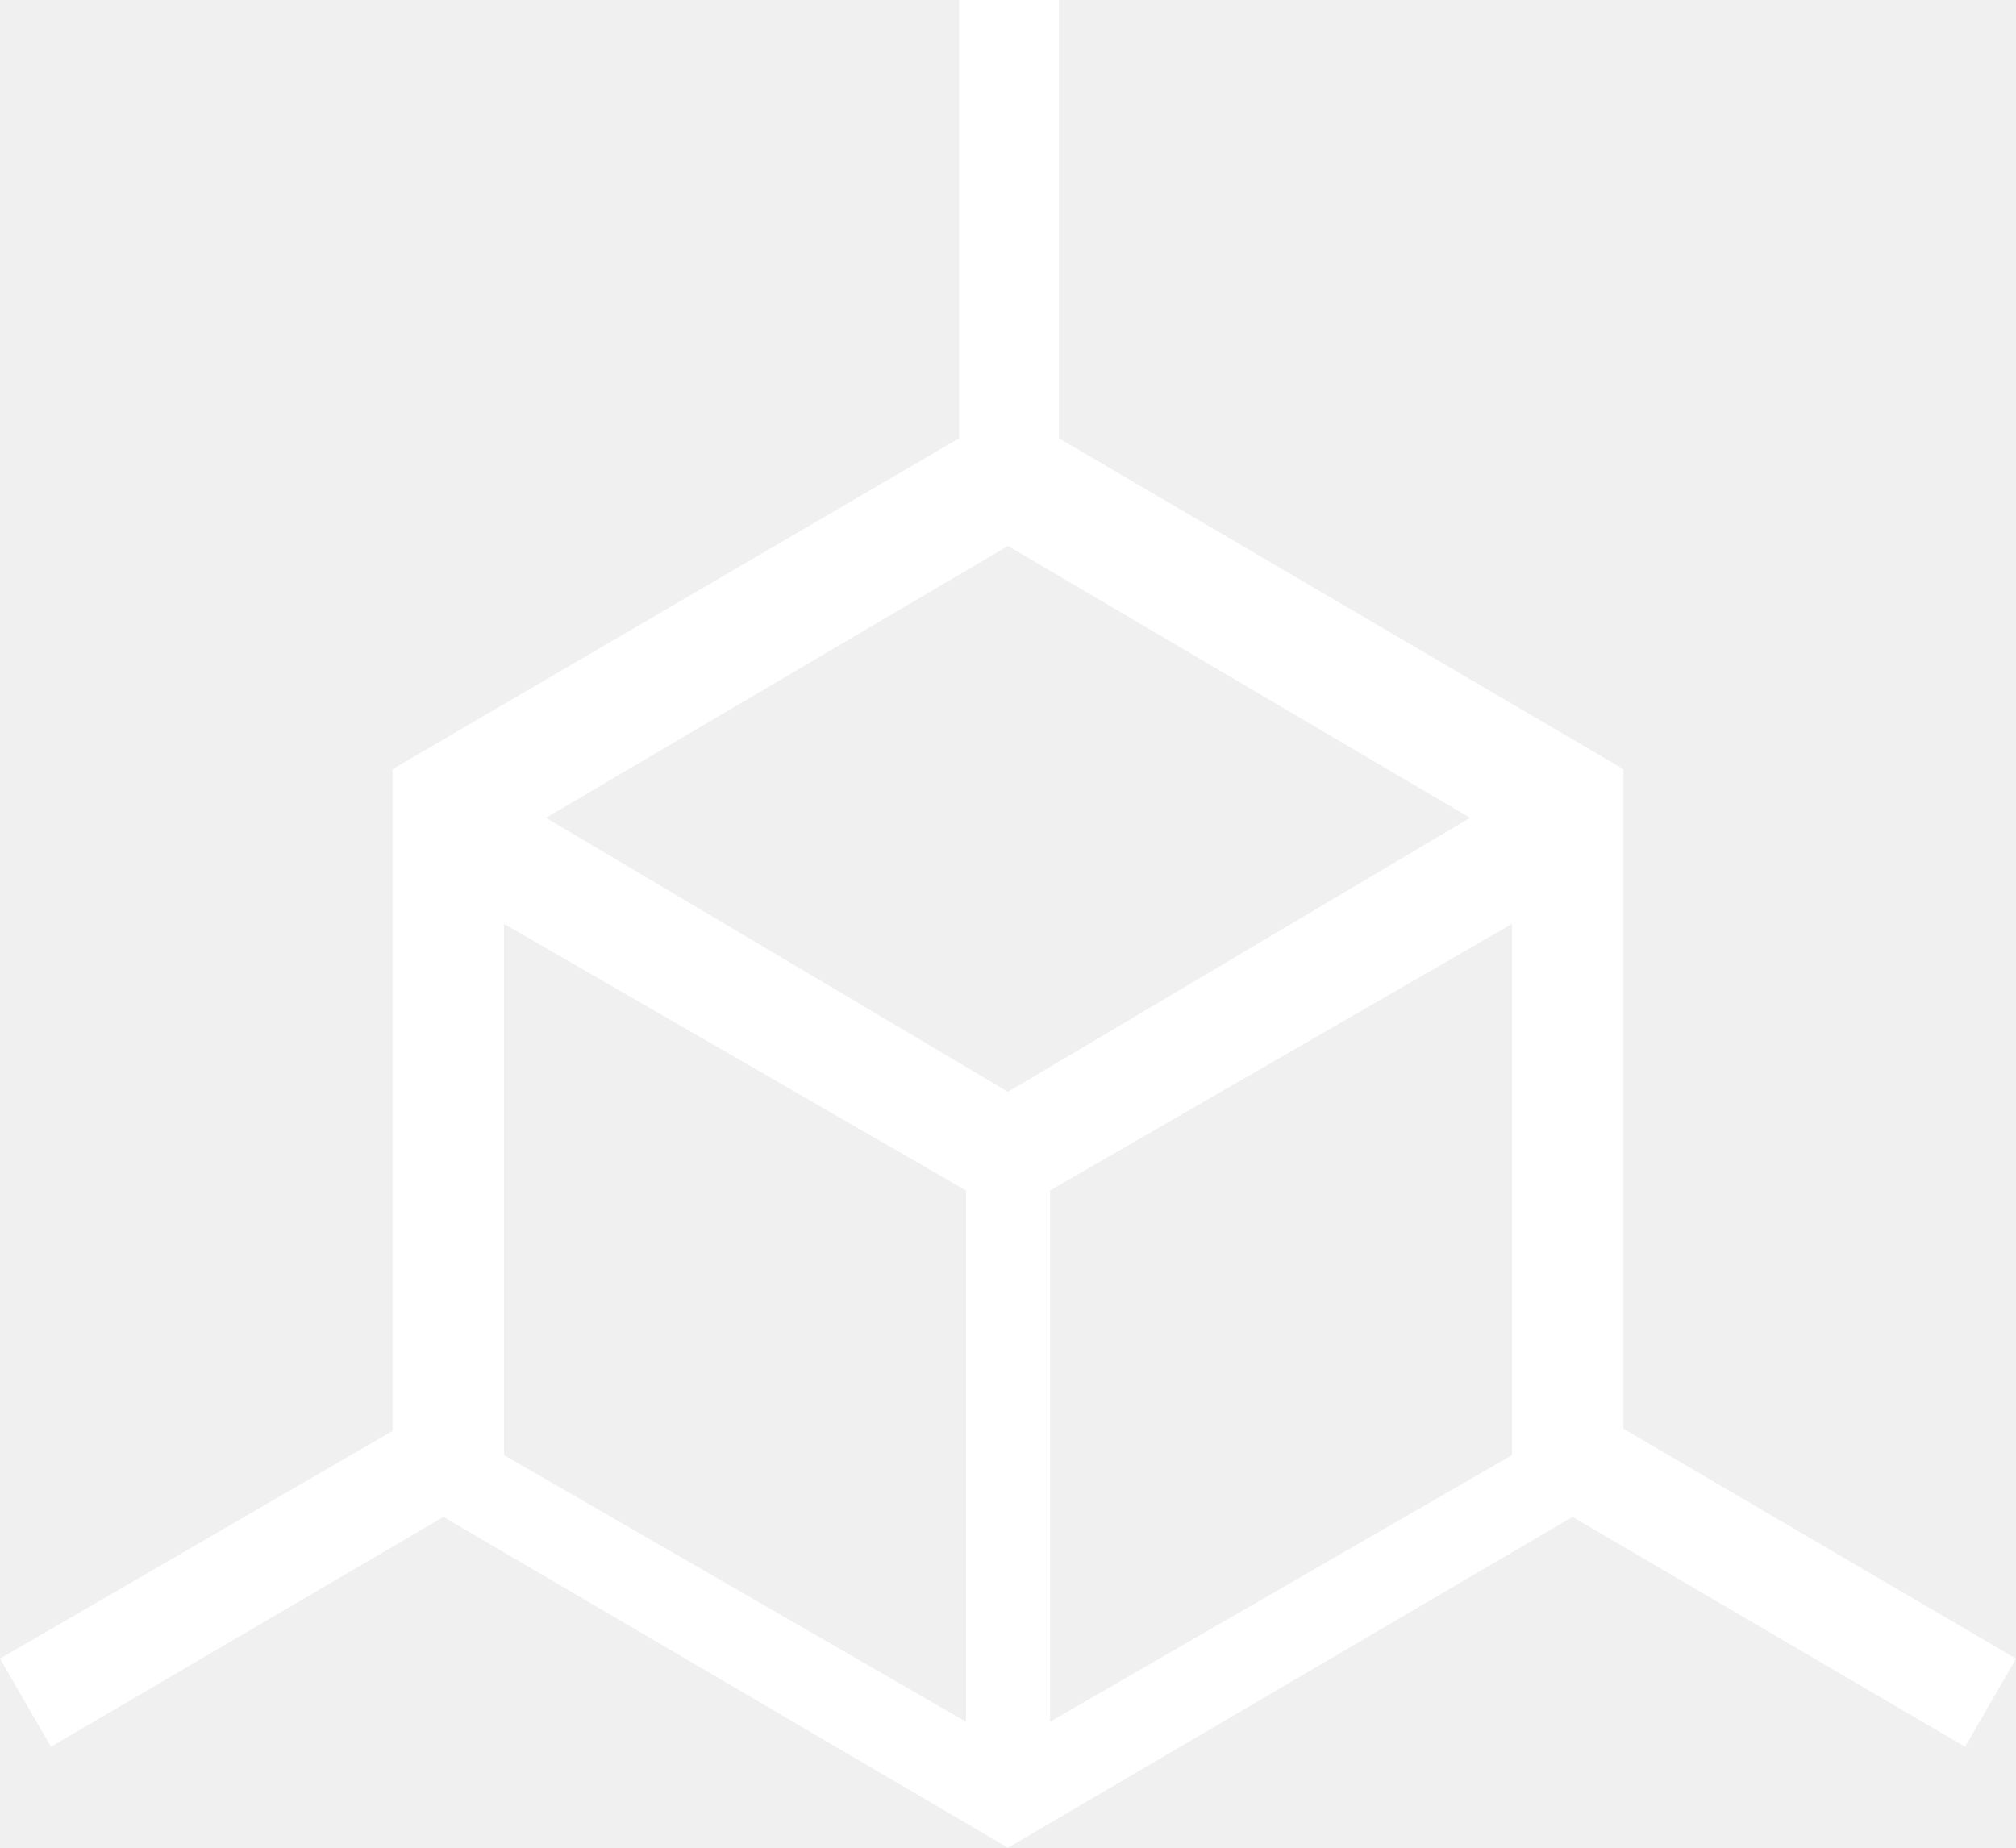
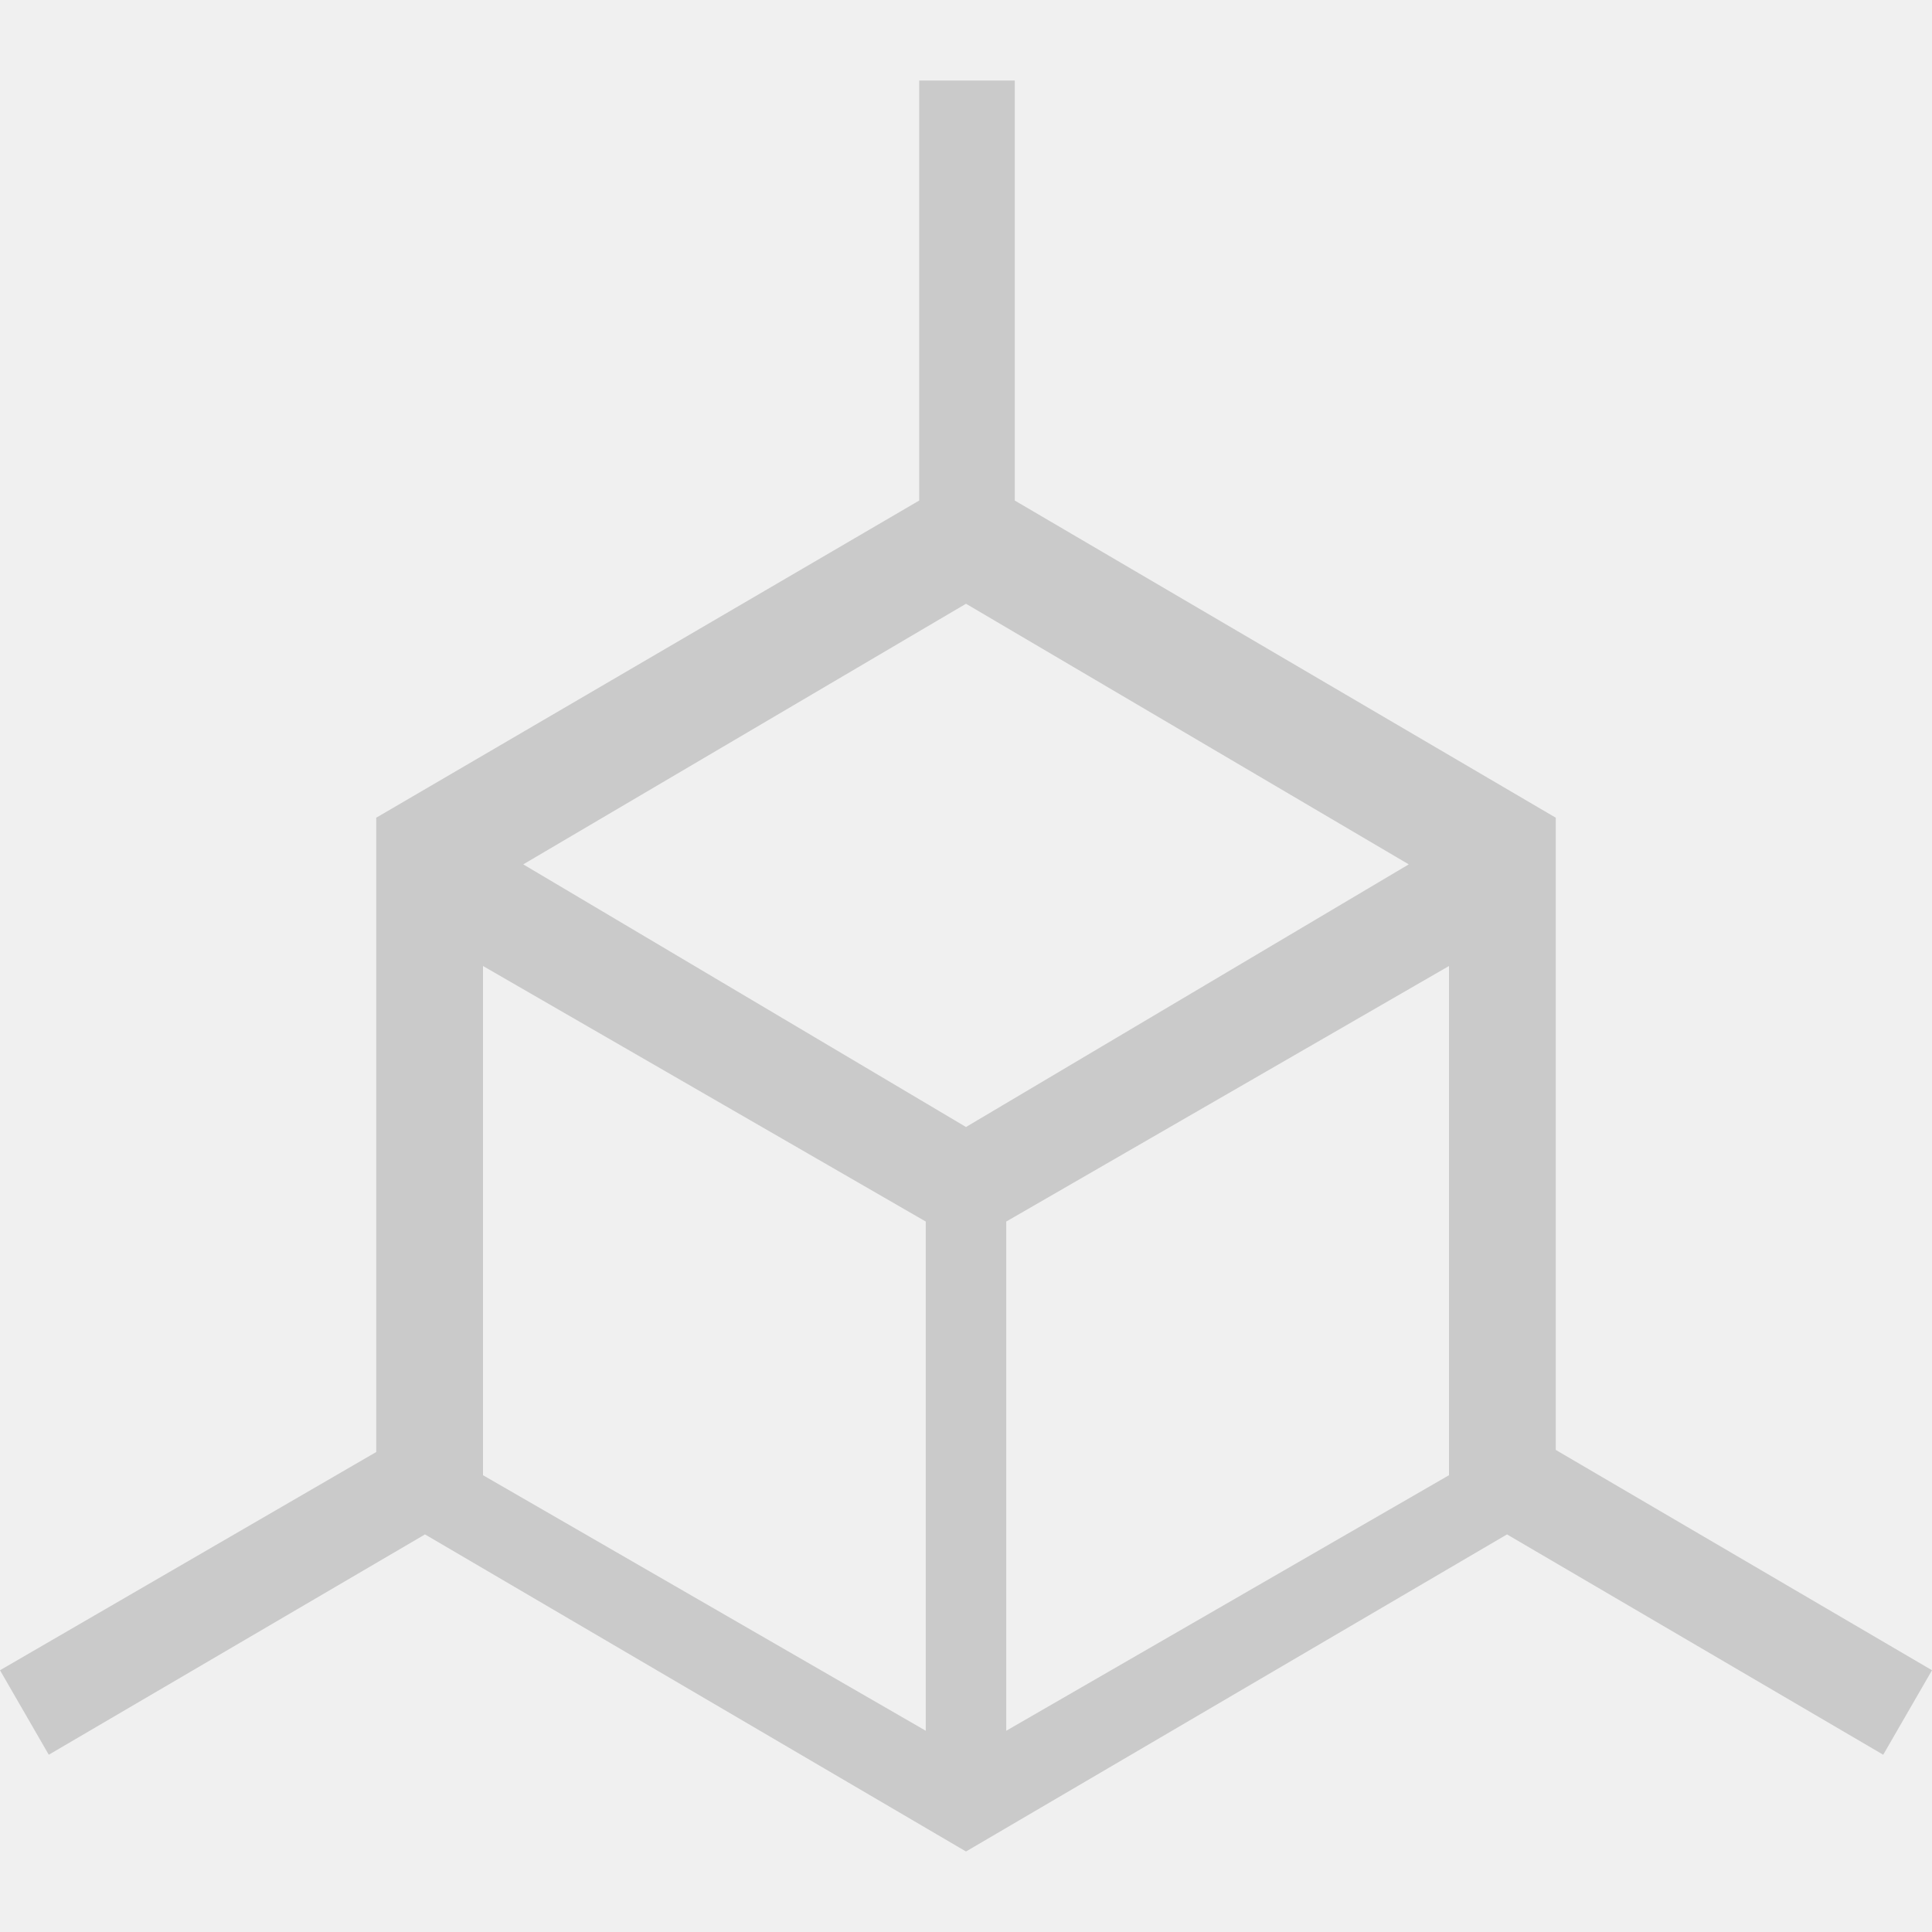
- <svg xmlns="http://www.w3.org/2000/svg" width="48px" height="44px" viewBox="0 0 48 44" version="1.1">
+ <svg xmlns="http://www.w3.org/2000/svg" width="25px" height="25px" viewBox="0 0 48 44" version="1.1">
  <g id="dashboard3.0" stroke="none" stroke-width="1" fill="none" fill-rule="evenodd">
-     <g id="Dashboard---Overview" transform="translate(-36, -417)" fill="#FFFFFF">
+     <g id="Dashboard---Overview" transform="translate(-36, -417)" fill="#cacaca">
      <g id="SidebarButtons">
        <g transform="translate(0, 181)" id="Text_icons">
          <g>
            <g id="3Dpipeline_icon" transform="translate(36, 236)">
              <path d="M48,39.497 L38.653,34.023 L38.653,18.316 L25.212,10.436 L25.212,0 L22.837,0 L22.837,10.436 L9.347,18.316 L9.347,34.075 L0,39.497 L1.212,41.596 L10.559,36.122 L24,44 L37.441,36.122 L46.788,41.596 L48,39.497 Z M35,19.475 L24,26 L13,19.475 L24,13 L35,19.475 Z M25,28.349 L36,22 L36,34.651 L25,41 L25,28.349 Z M12,22 L23,28.349 L23,41 L12,34.651 L12,22 Z" />
            </g>
          </g>
        </g>
      </g>
    </g>
  </g>
</svg>
